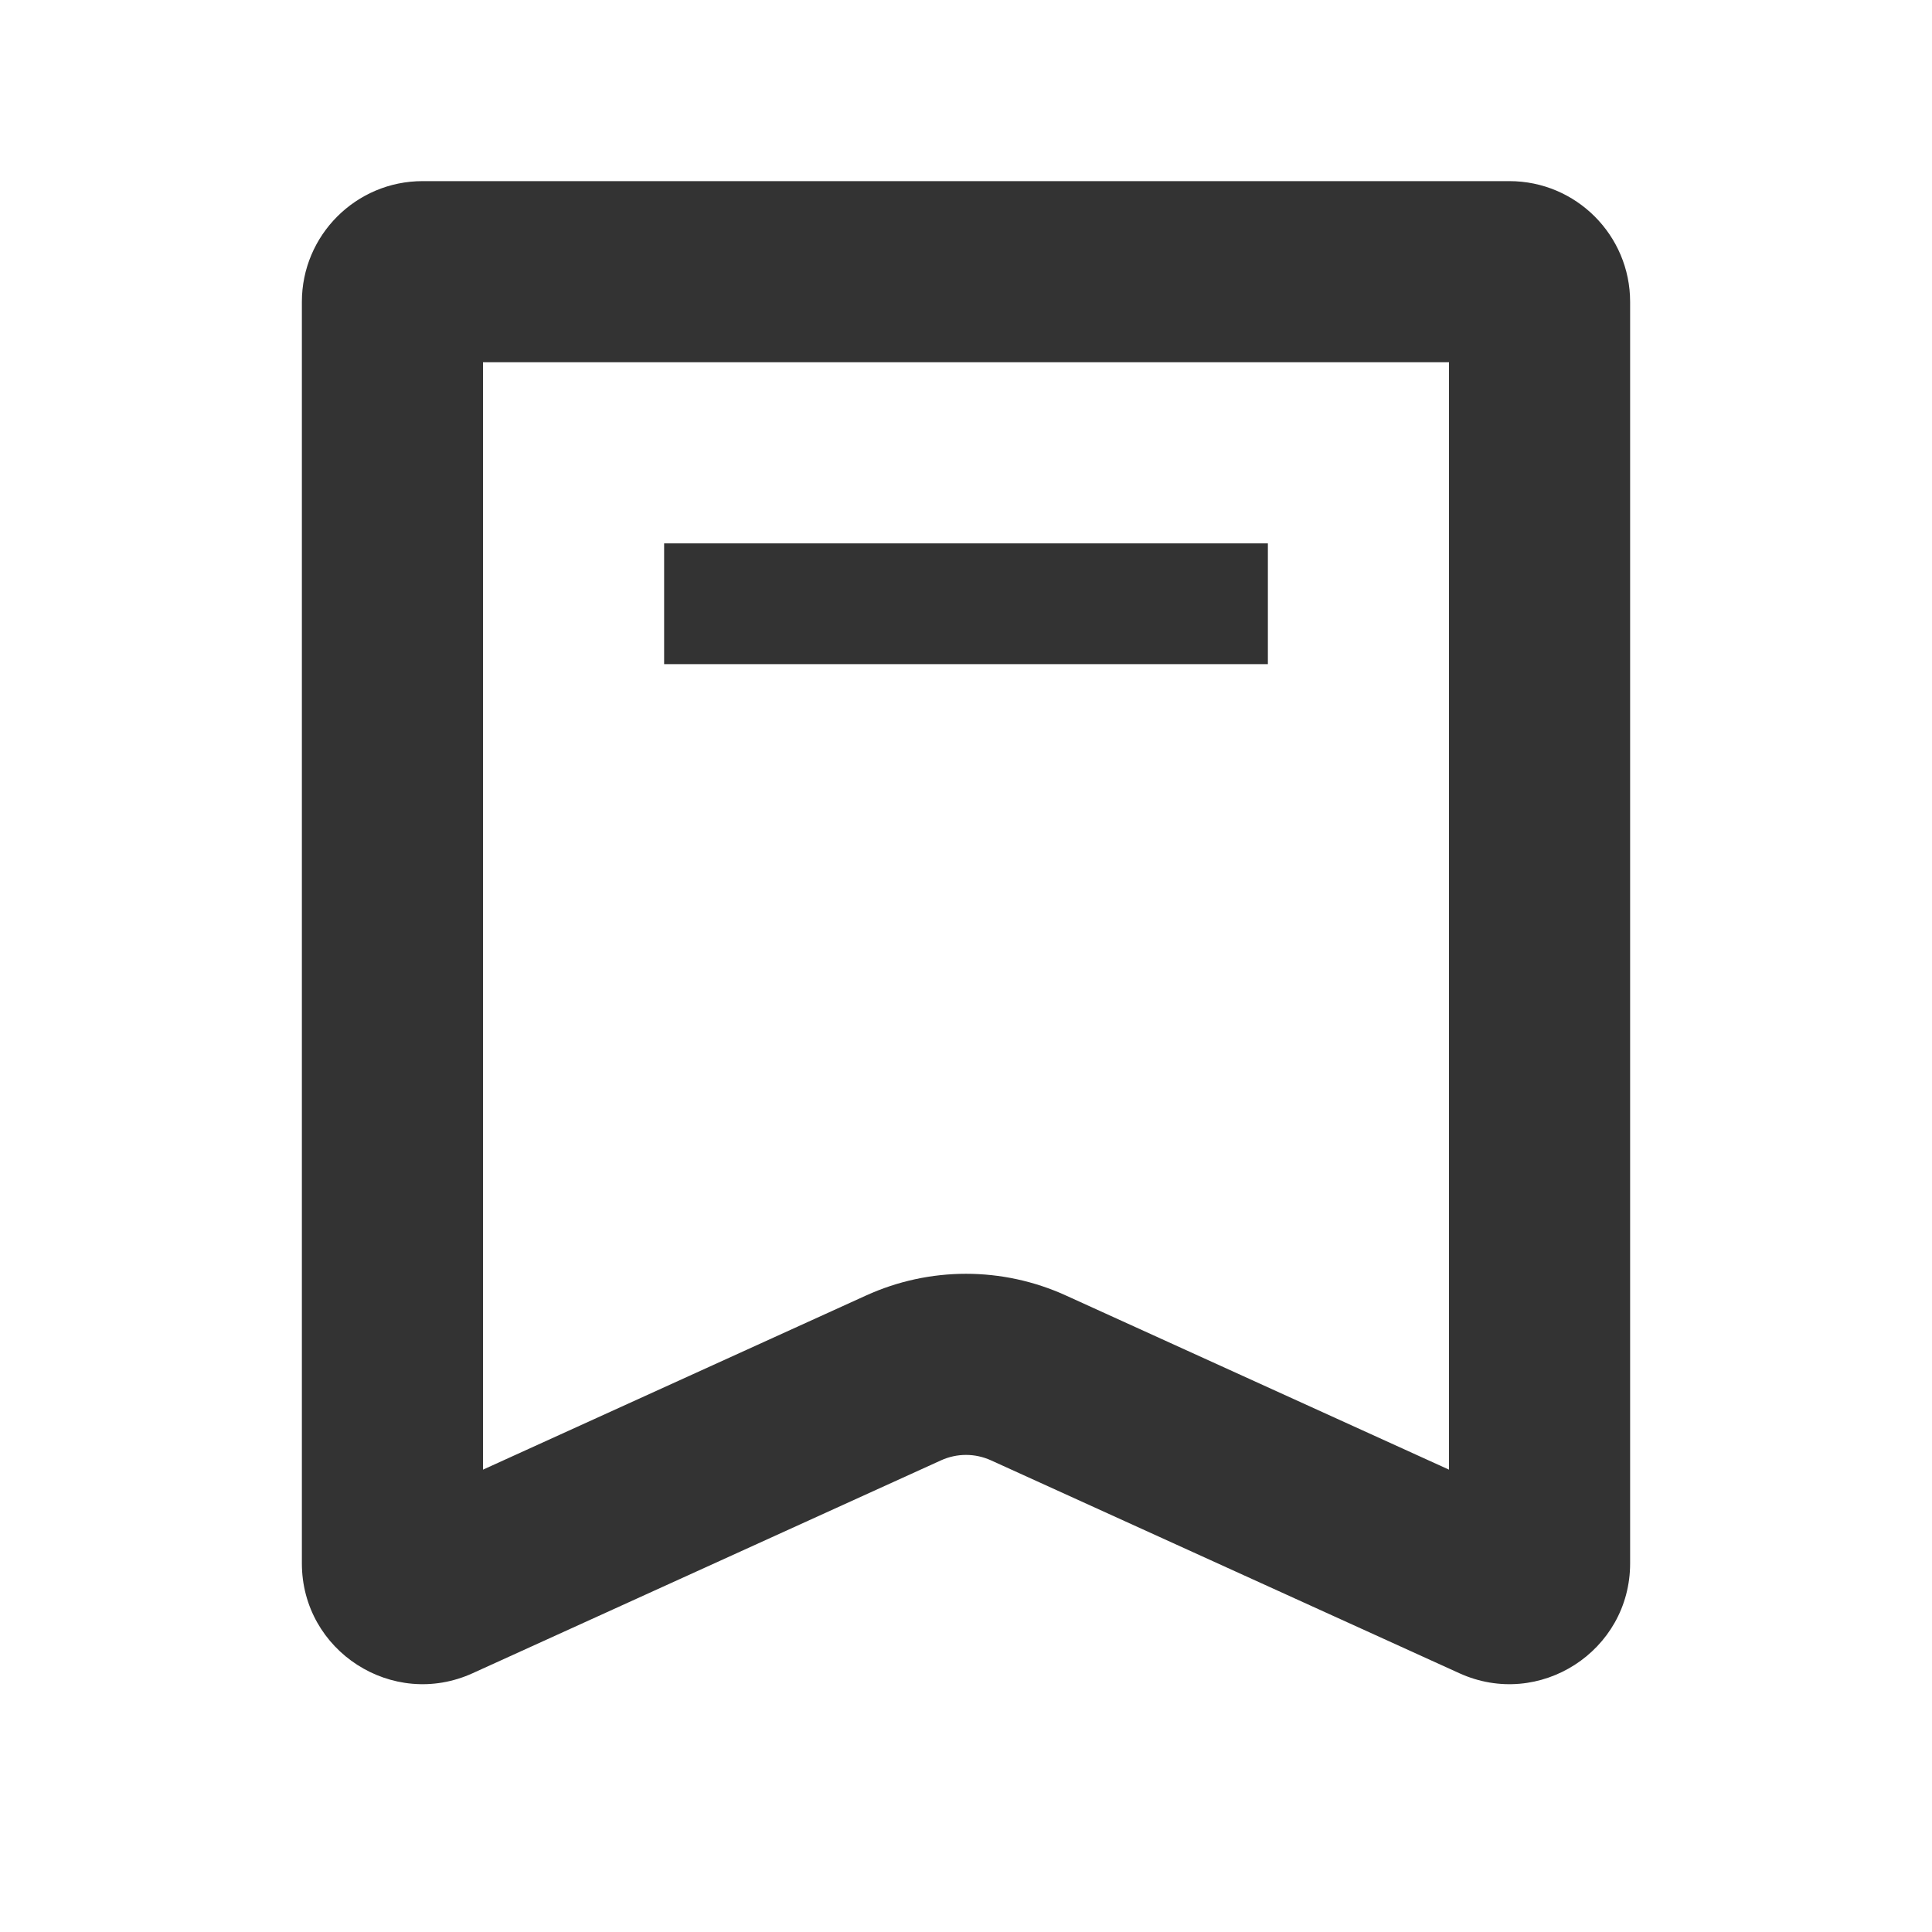
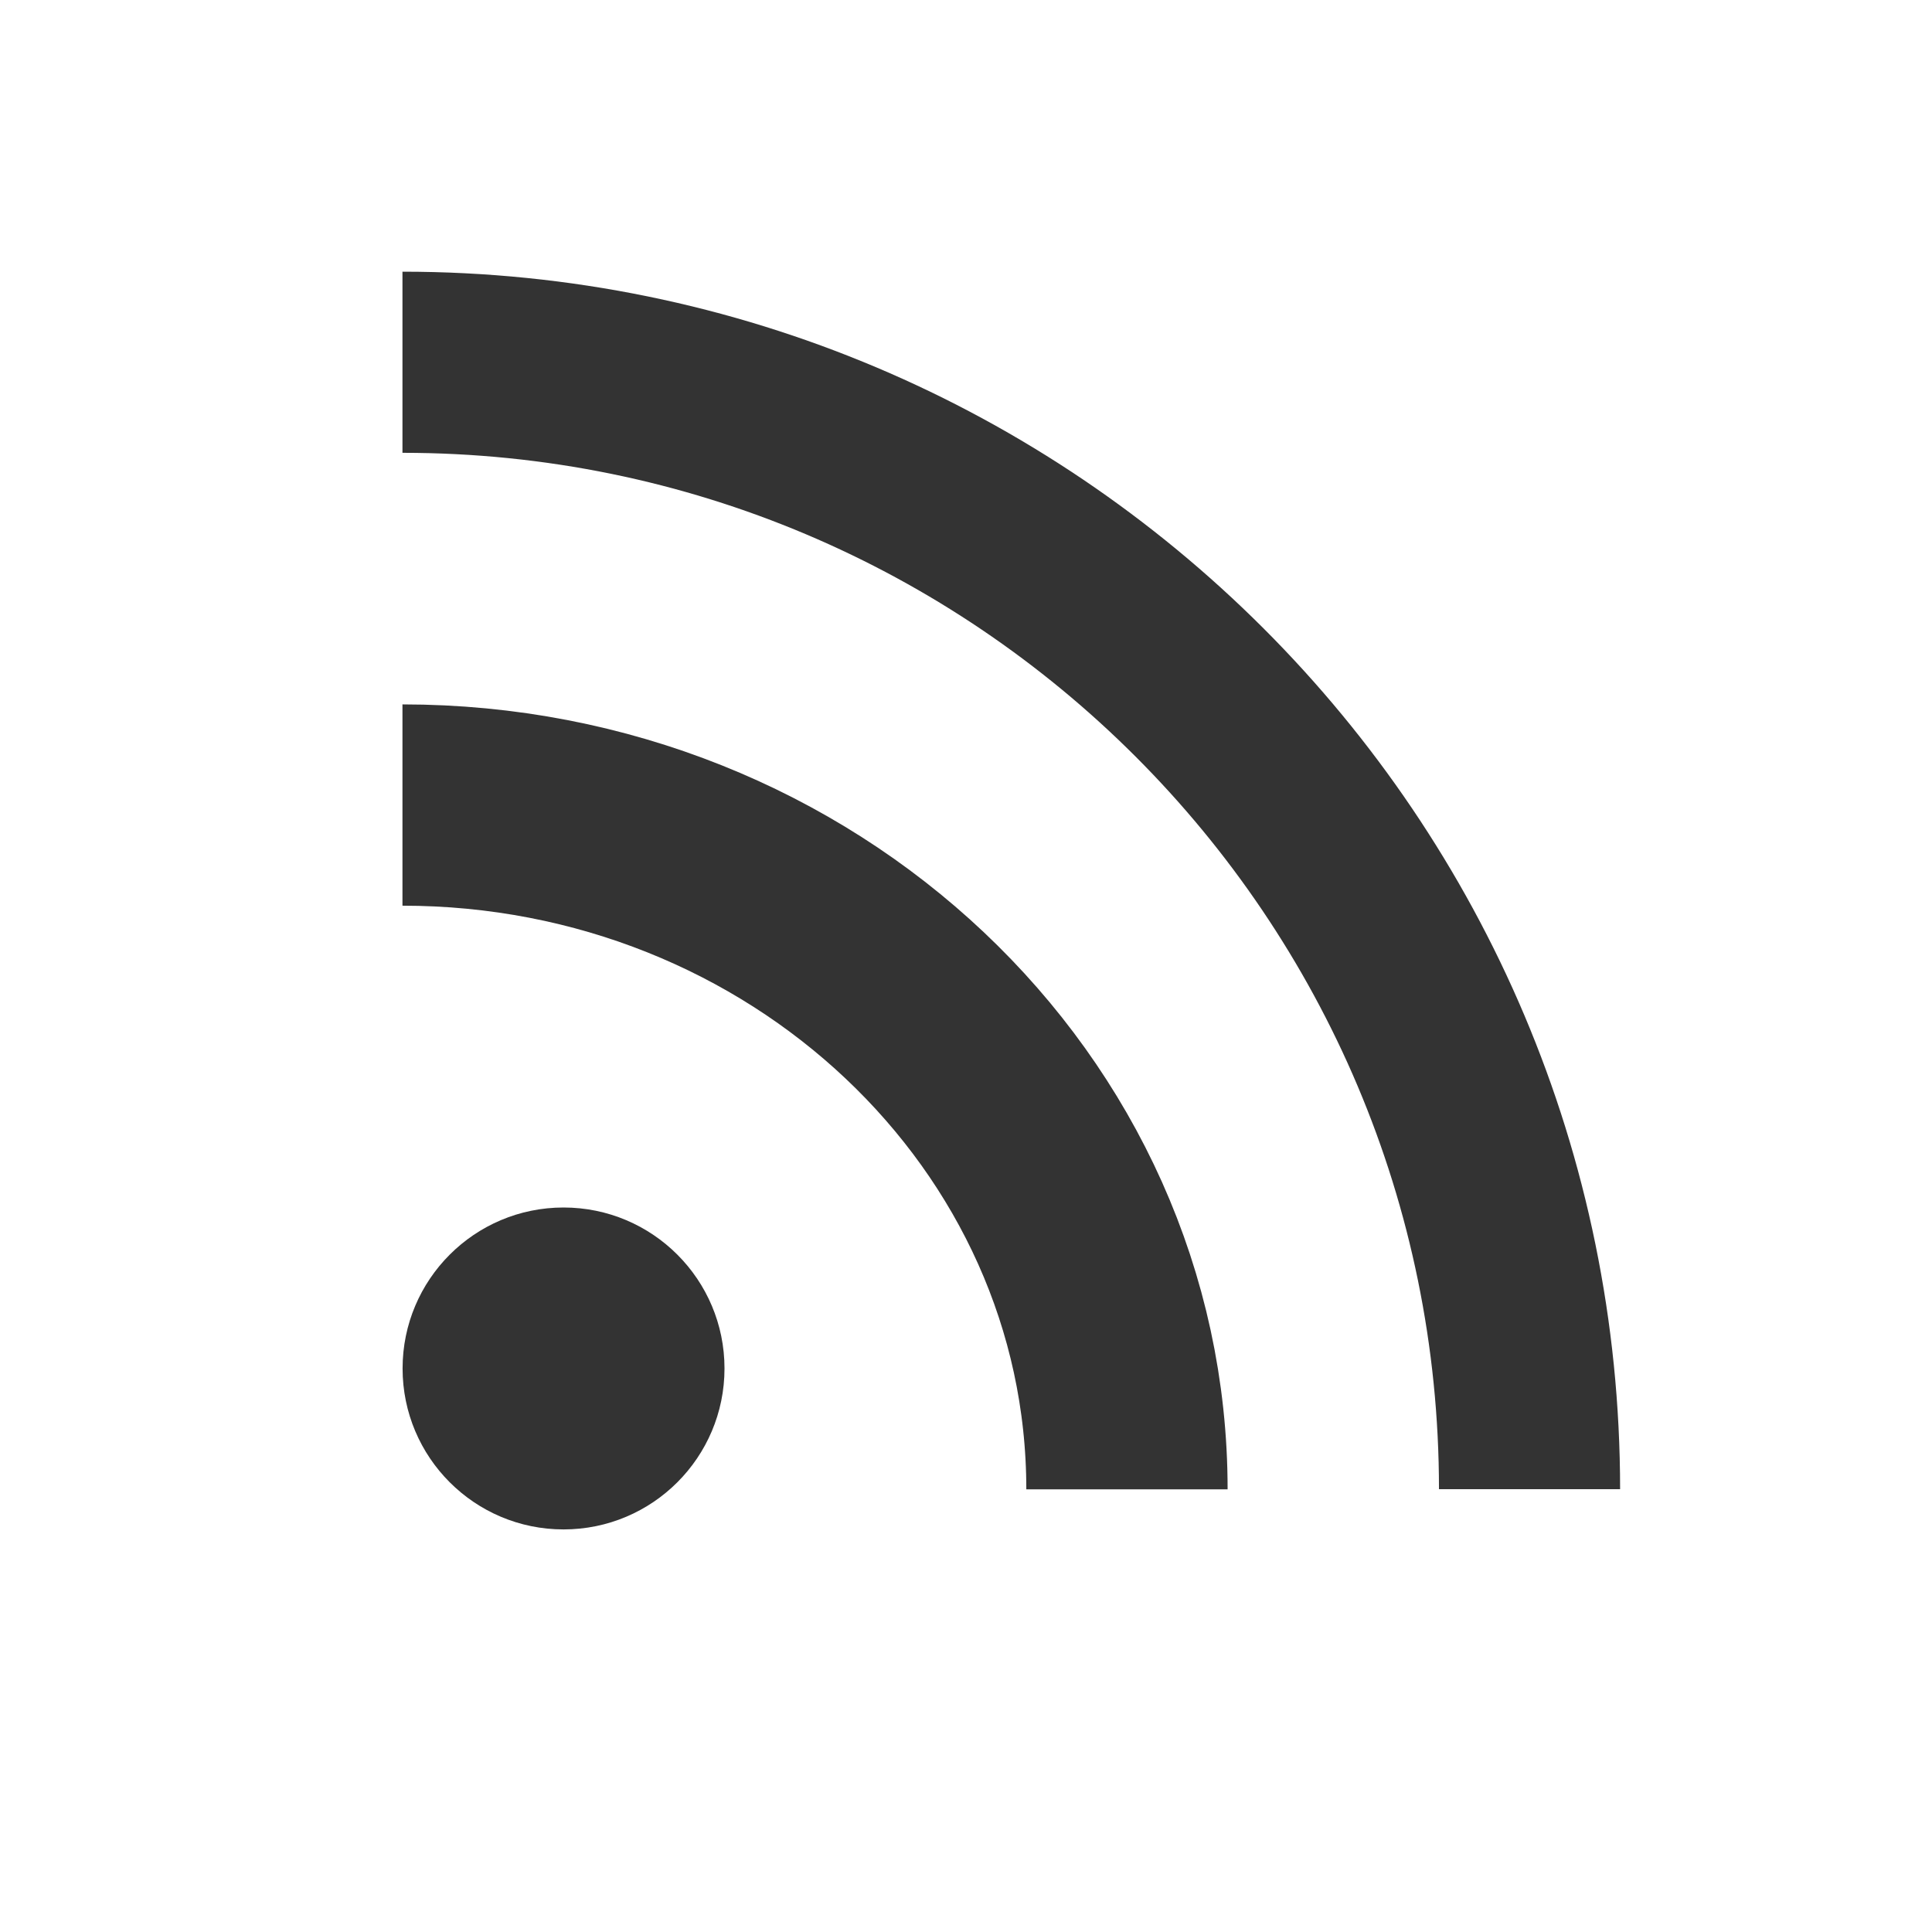
<svg xmlns="http://www.w3.org/2000/svg" width="16" height="16" viewBox="0 0 16 16" fill="none">
-   <path fill-rule="evenodd" clip-rule="evenodd" d="M4 12.171V3H12V12.171L8.828 10.729C8.302 10.489 7.698 10.489 7.172 10.729L4 12.171ZM2.5 2.5C2.5 1.948 2.948 1.5 3.5 1.5H12.5C13.052 1.5 13.5 1.948 13.5 2.5V12.947C13.5 13.674 12.748 14.158 12.086 13.857L8.207 12.094C8.075 12.034 7.925 12.034 7.793 12.094L3.914 13.857C3.252 14.158 2.5 13.674 2.5 12.947V2.5ZM5.5 5.5H10.5V4.5H5.5V5.5Z" fill="#333333" />
+   <rect opacity="0.01" width="16" height="16" fill="#D8D8D8" />
+   <path d="M12.667 12.333C12.667 7.179 8.488 3 3.333 3" stroke="#333333" stroke-width="1.5" />
+   <path d="M9.333 12.334C9.333 9.204 6.647 6.667 3.333 6.667" stroke="#333333" stroke-width="1.667" />
+   <circle cx="4.667" cy="11.333" r="1.333" fill="#333333" />
</svg>
